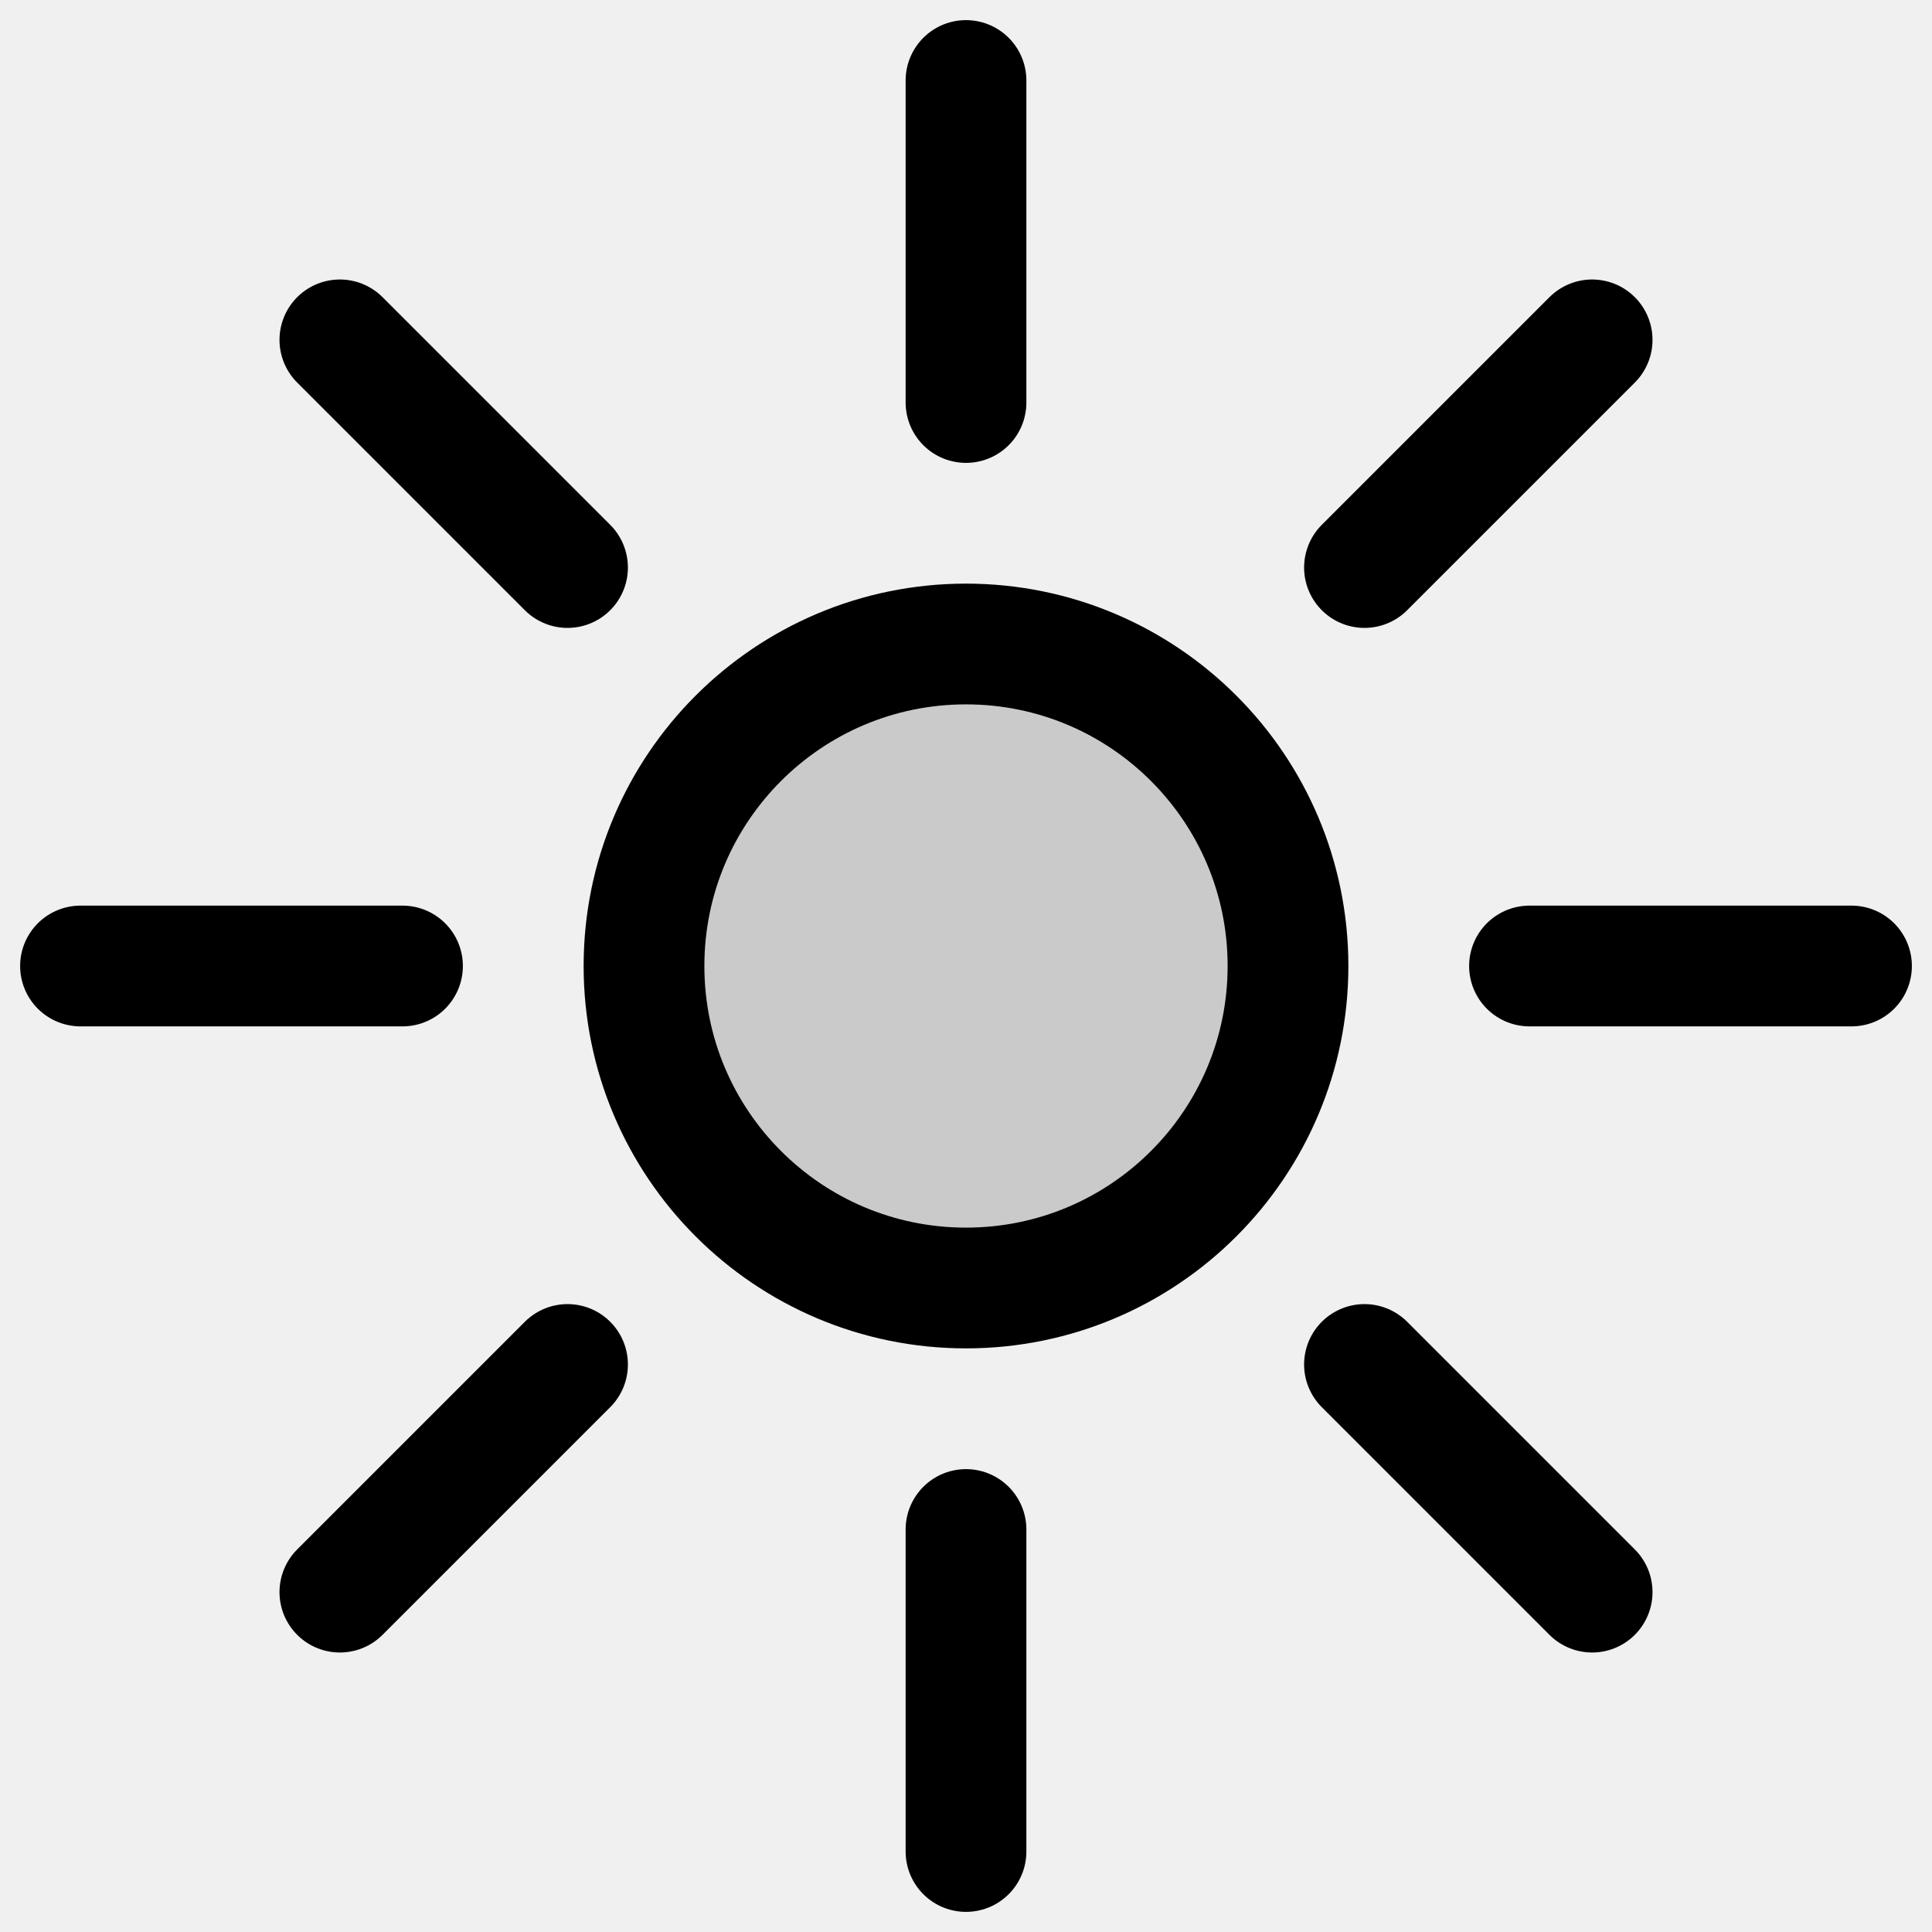
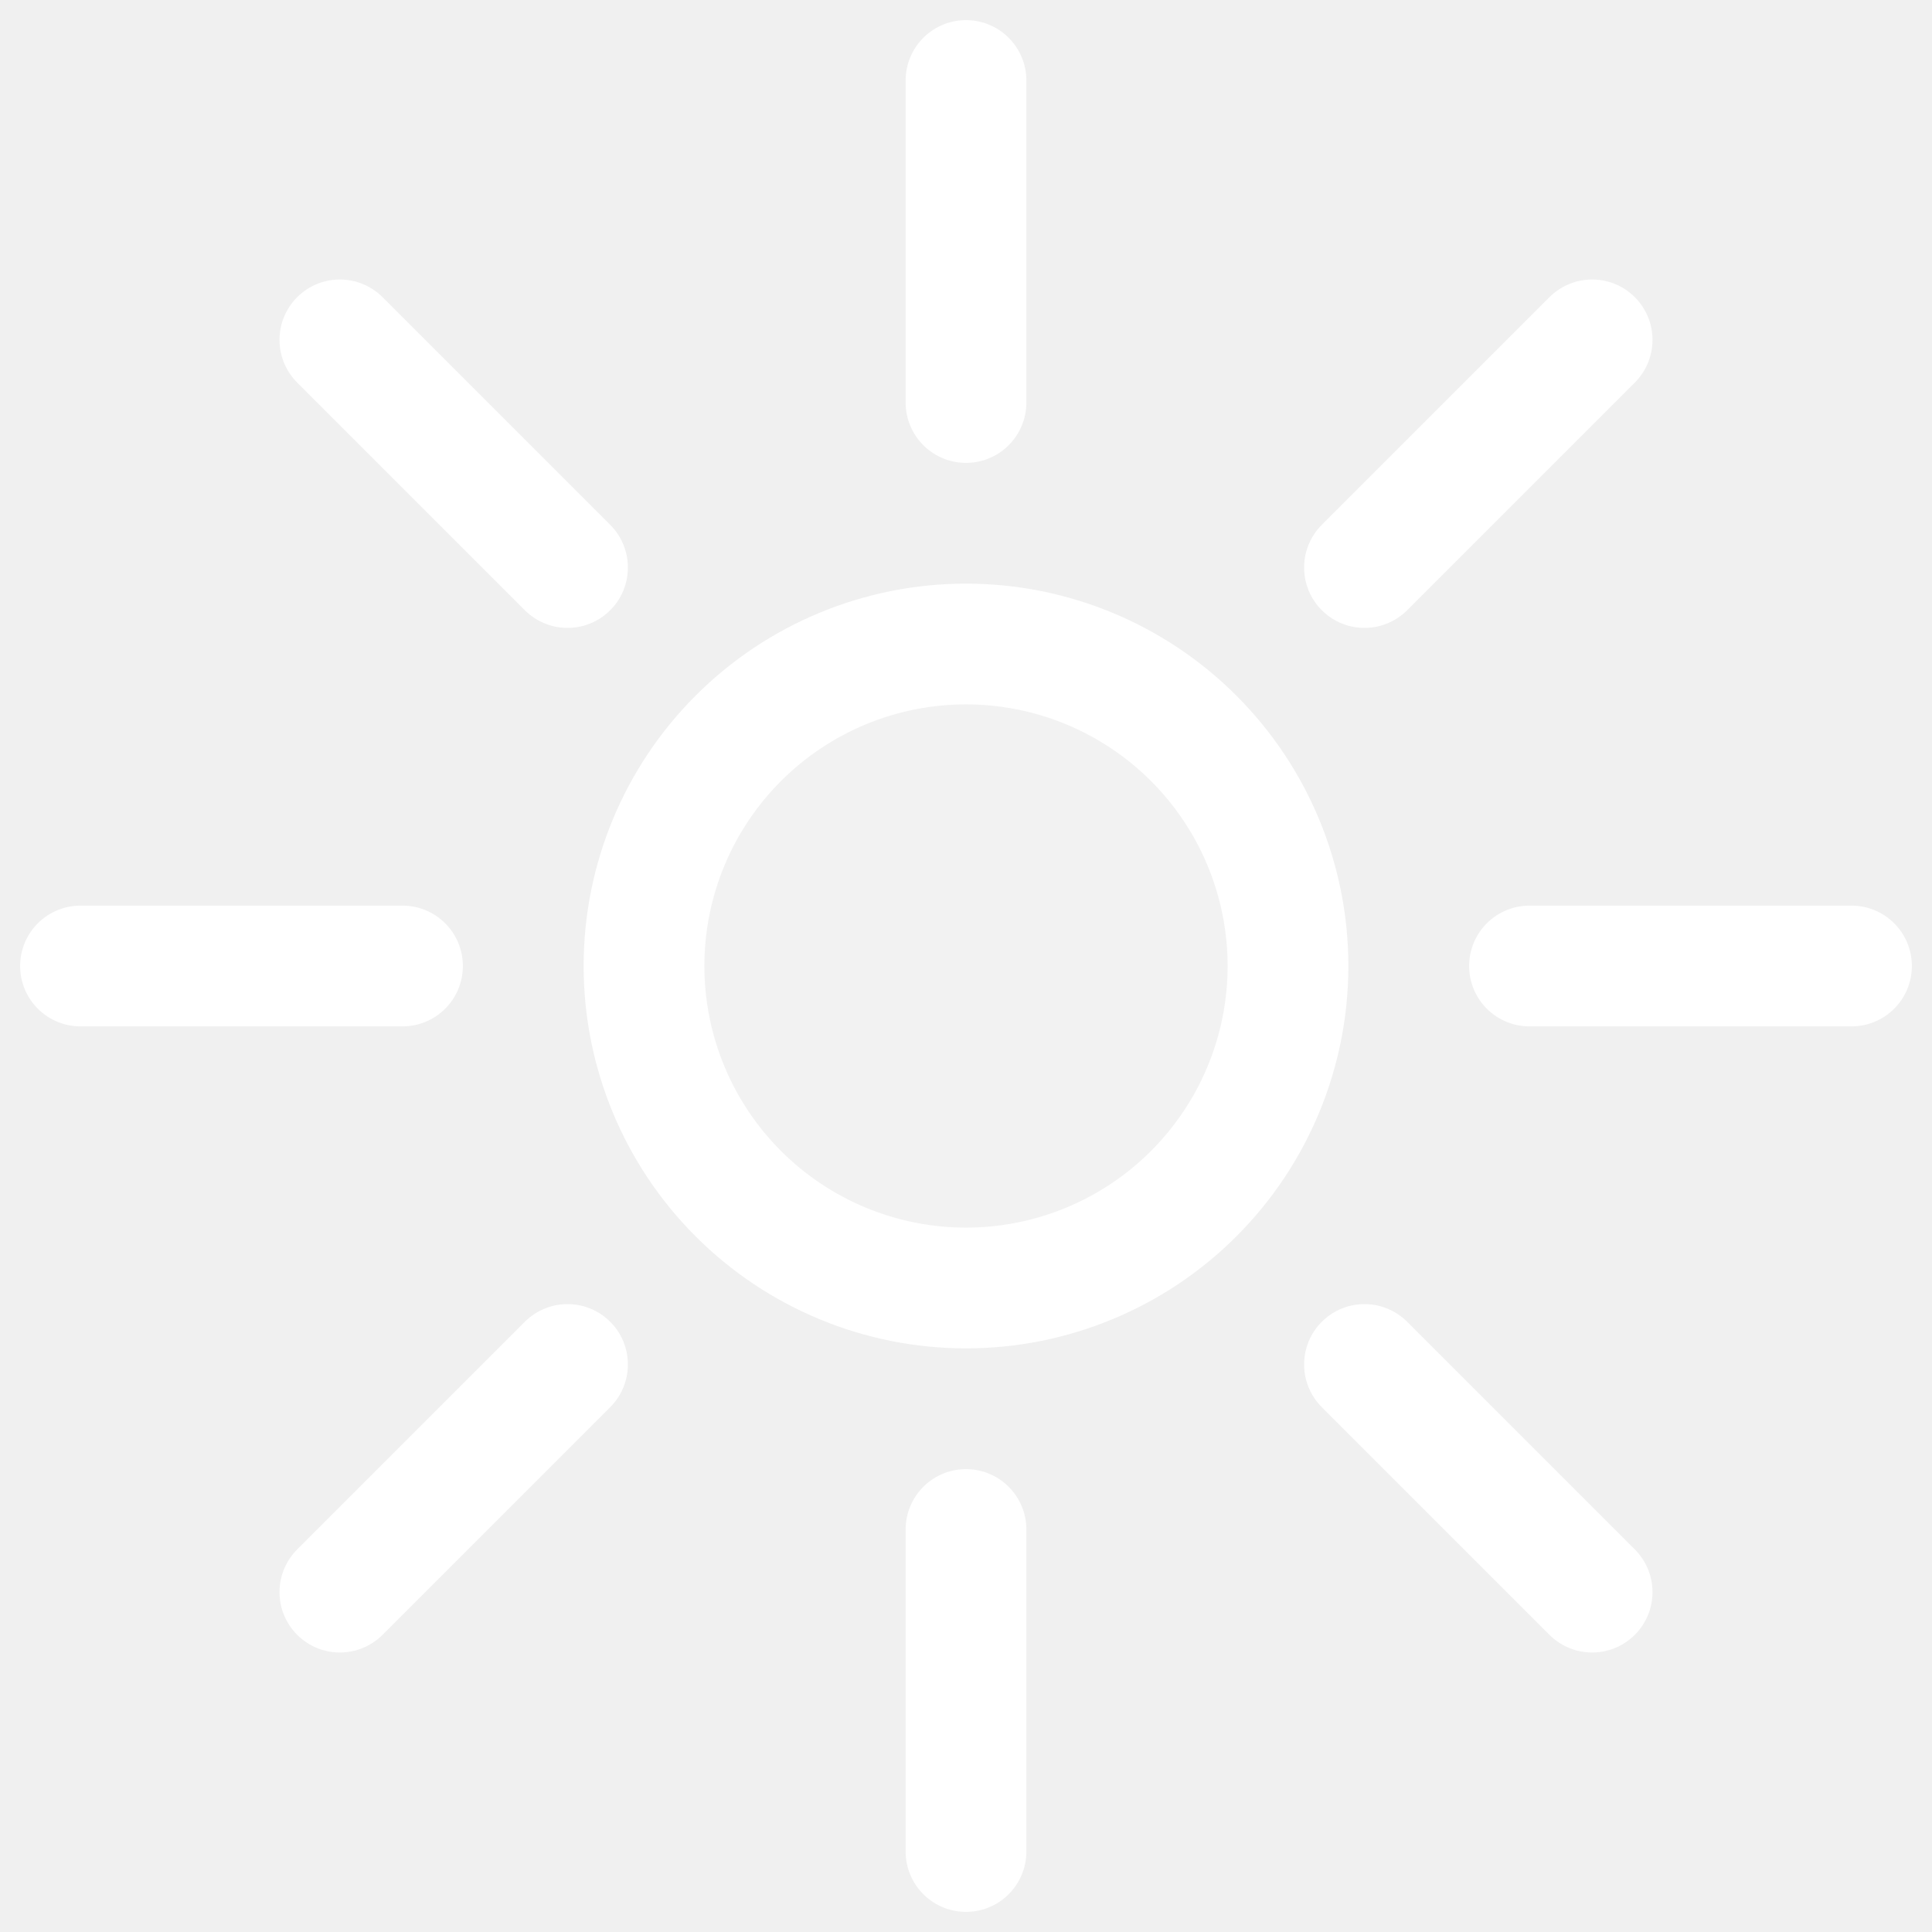
- <svg xmlns="http://www.w3.org/2000/svg" width="800px" height="800px" viewBox="0 0 24 24" fill="none">
-   <g clip-path="url(#a)" stroke="#000000" stroke-width="1.5" stroke-miterlimit="10">
-     <path d="M5 12H1M23 12h-4M7.05 7.05 4.222 4.222M19.778 19.778 16.95 16.95M7.05 16.95l-2.828 2.828M19.778 4.222 16.95 7.05" stroke-linecap="round" />
-     <path d="M12 16a4 4 0 1 0 0-8 4 4 0 0 0 0 8Z" fill="#000000" fill-opacity=".16" />
-     <path d="M12 19v4M12 1v4" stroke-linecap="round" />
+ <svg xmlns="http://www.w3.org/2000/svg" width="800" height="800" viewBox="0 0 800 800" fill="none">
+   <g clip-path="url(#clip0_93_3)">
+     <mask id="mask0_93_3" style="mask-type:luminance" maskUnits="userSpaceOnUse" x="0" y="0" width="800" height="800">
+       <path d="M0 0H800V800H0V0Z" fill="white" />
+     </mask>
+     <g mask="url(#mask0_93_3)">
+       <path d="M166.667 400H33.333M766.667 400H633.333M235 235L140.733 140.733M659.267 659.266L565 565M235 565L140.733 659.266M659.267 140.733L565 235" stroke="white" stroke-width="50" stroke-miterlimit="10" stroke-linecap="round" />
+       <path d="M400 533.333C435.362 533.333 469.276 519.286 494.281 494.281C519.286 469.276 533.333 435.362 533.333 400C533.333 364.638 519.286 330.724 494.281 305.719C469.276 280.714 435.362 266.667 400 266.667C364.638 266.667 330.724 280.714 305.719 305.719C280.714 330.724 266.667 364.638 266.667 400C266.667 435.362 280.714 469.276 305.719 494.281C330.724 519.286 364.638 533.333 400 533.333Z" fill="white" fill-opacity="0.16" stroke="white" stroke-width="50" stroke-miterlimit="10" />
+       <path d="M400 633.333V766.667M400 33.333V166.667" stroke="white" stroke-width="50" stroke-miterlimit="10" stroke-linecap="round" />
+     </g>
  </g>
  <defs>
-     <clipPath id="a">
-       <path fill="#ffffff" d="M0 0h24v24H0z" />
+     <clipPath id="clip0_93_3">
+       <rect width="800" height="800" fill="white" />
    </clipPath>
  </defs>
</svg>
